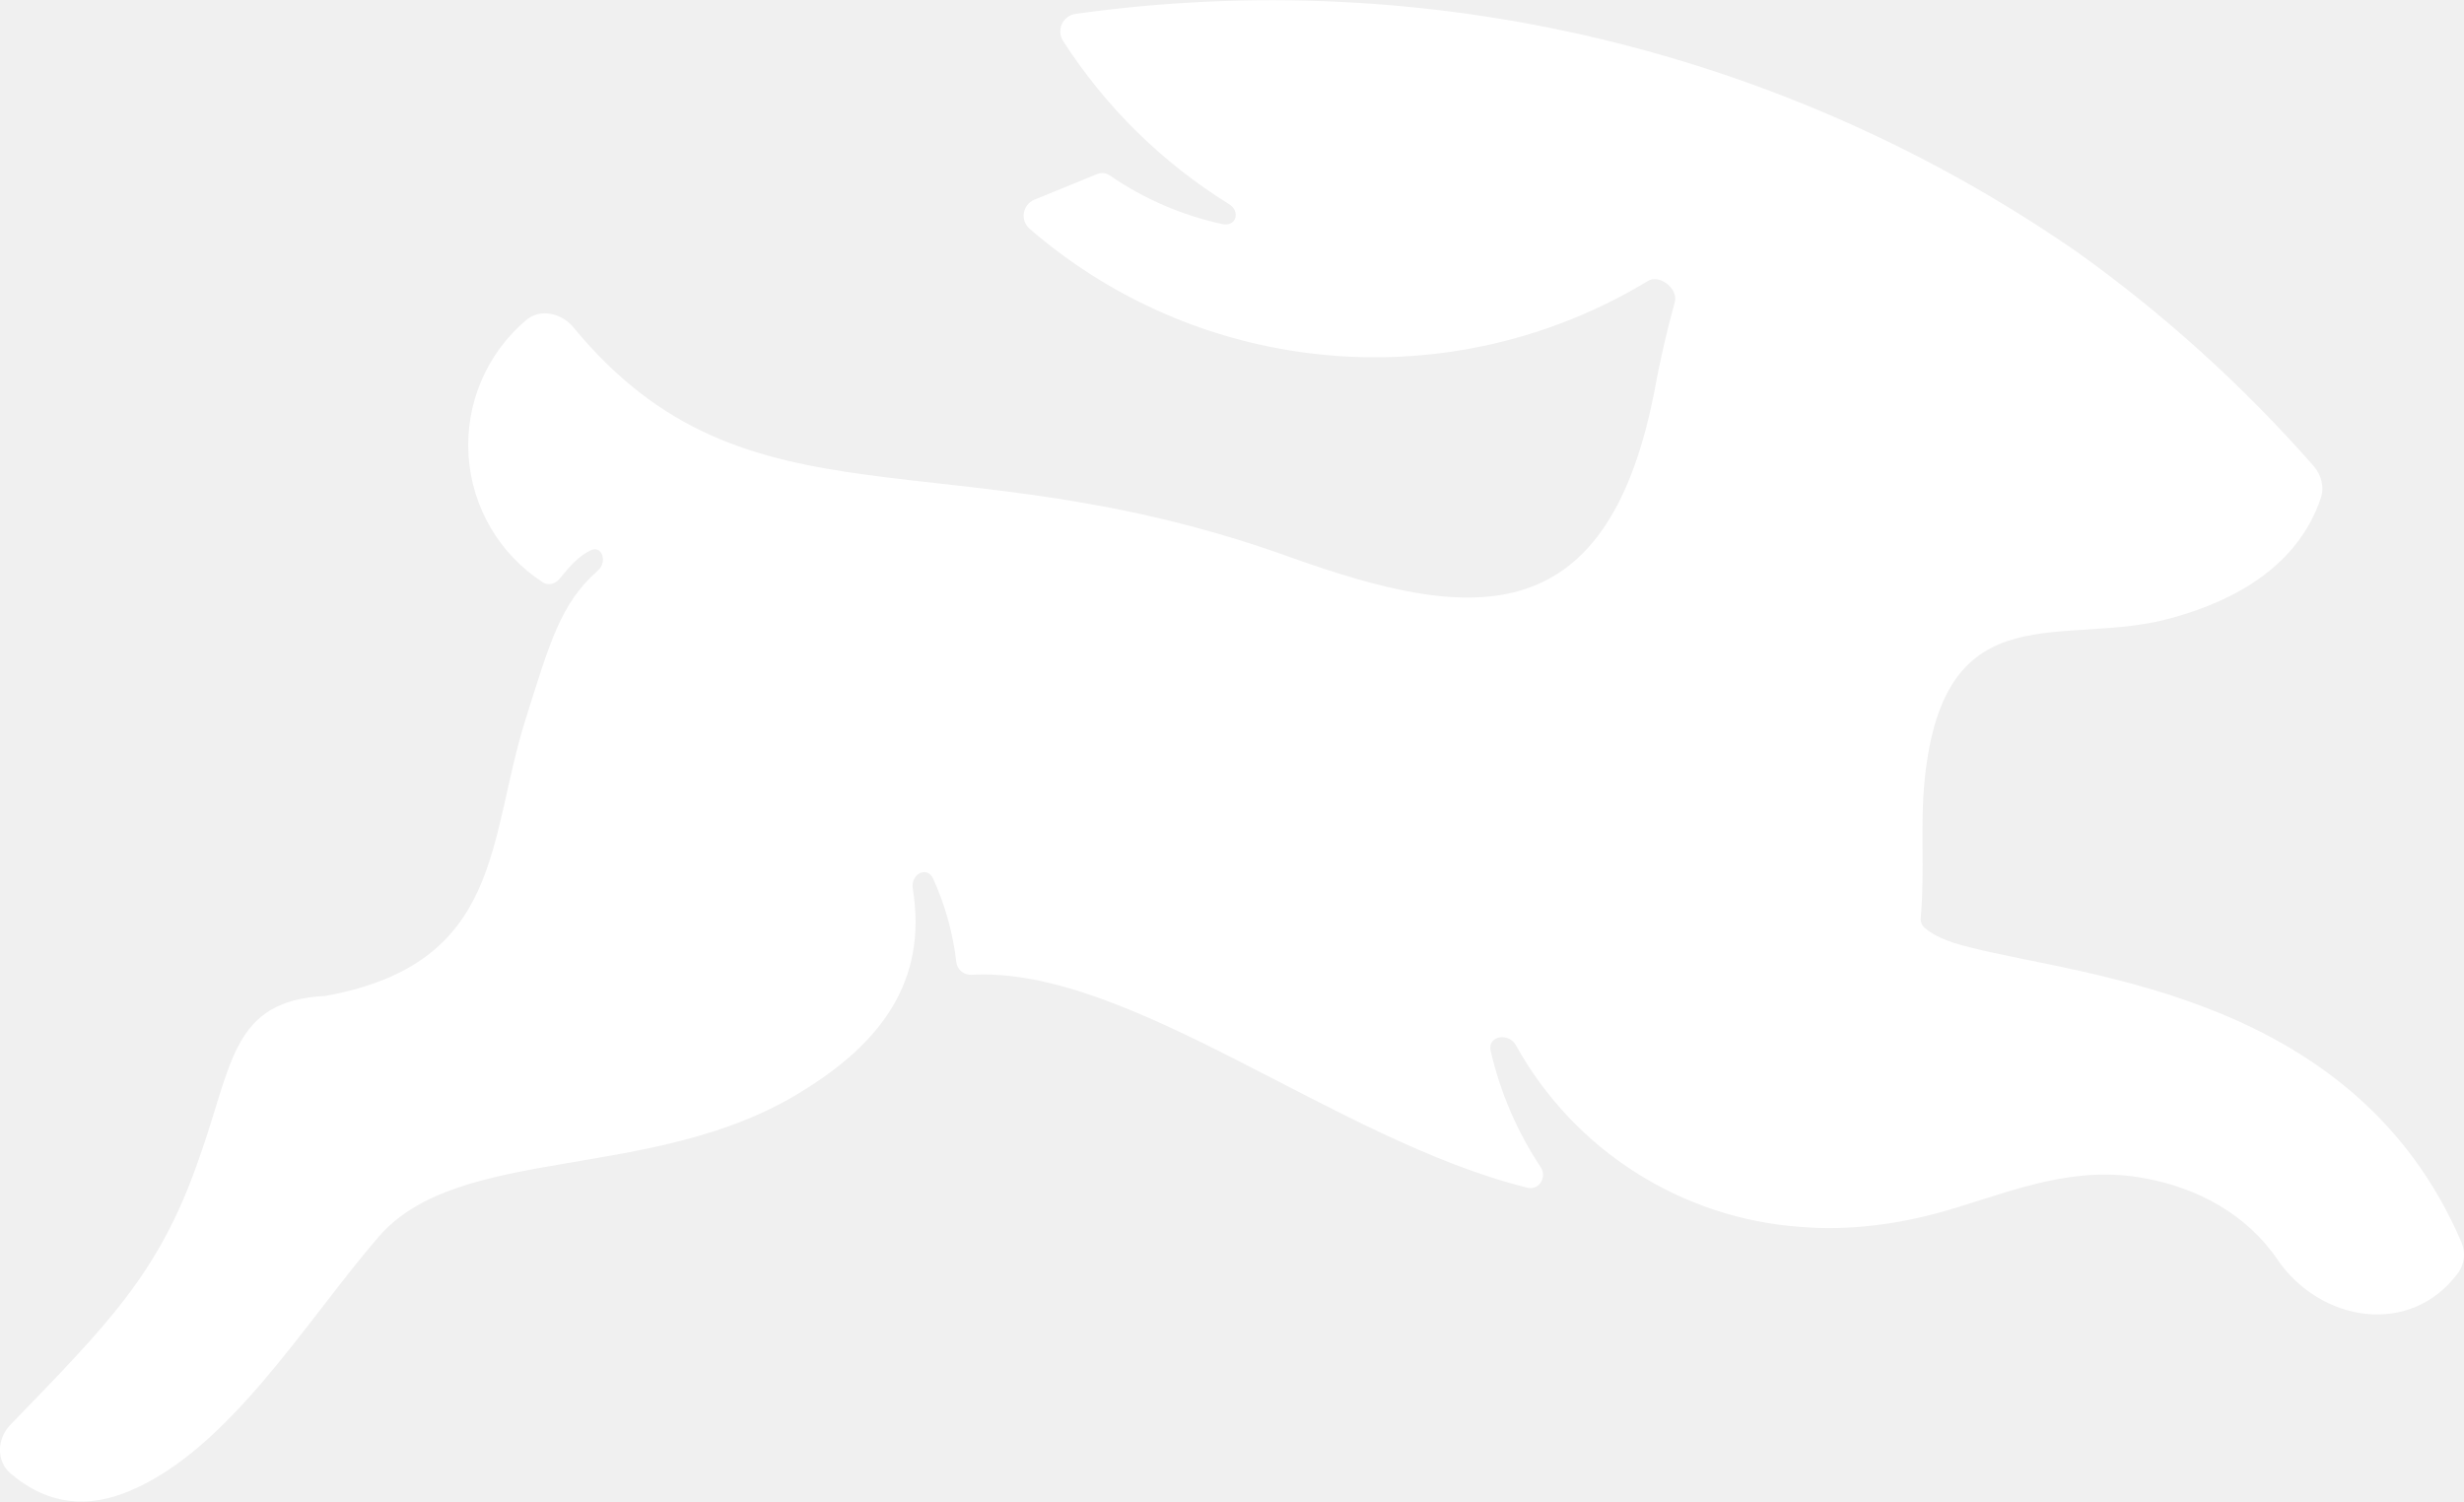
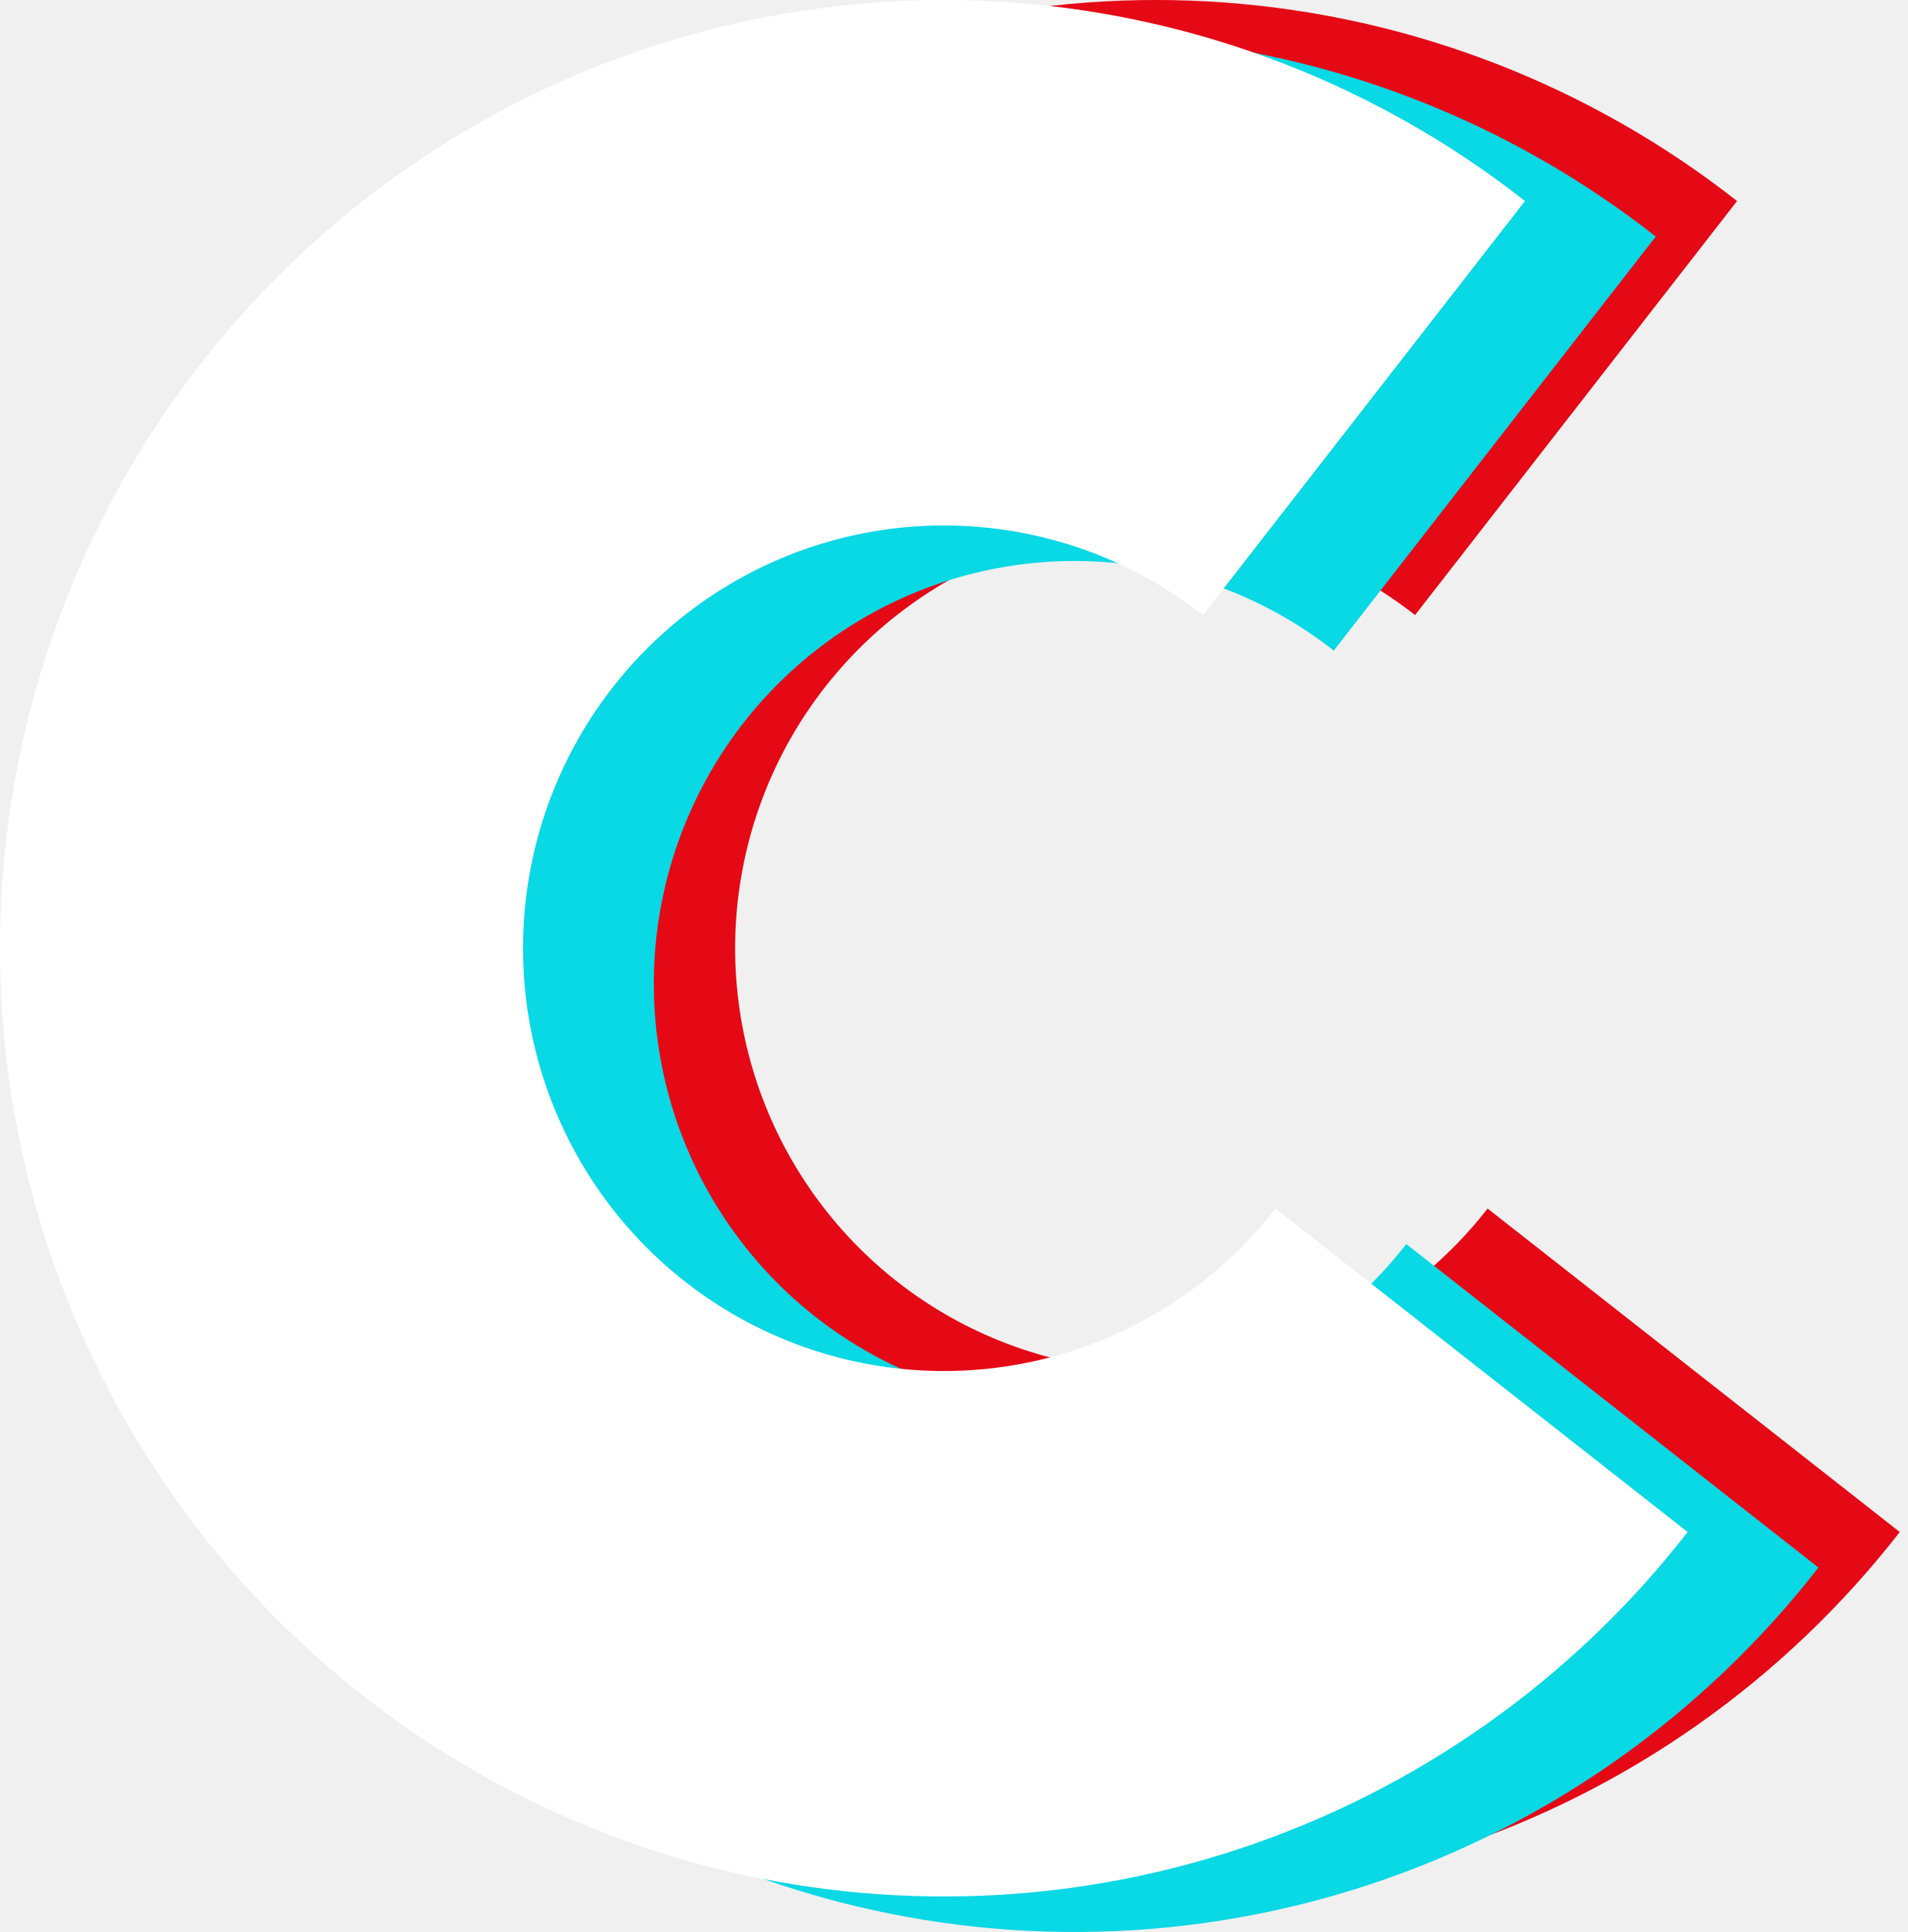
- <svg xmlns="http://www.w3.org/2000/svg" width="64" height="39" fill="none">
-   <path fill="#FFFFFF" fill-rule="evenodd" clip-rule="evenodd" d="M51.18 24.61c-.3-.07-.55-.15-.77-.25-.16-.07-.3-.16-.42-.26a.31.31 0 0 1-.1-.27c.11-1.24-.02-2.33.1-3.56.5-5 3.64-3.41 6.46-4.23 1.62-.45 3.24-1.35 3.83-3.1.1-.3.01-.61-.19-.84a36.2 36.2 0 0 0-6.12-5.54A36.73 36.73 0 0 0 27.94.36a.46.46 0 0 0-.33.7 13.7 13.7 0 0 0 4.31 4.24c.31.19.19.6-.17.52a8.2 8.2 0 0 1-2.92-1.26.35.35 0 0 0-.33-.04l-1.64.67a.45.45 0 0 0-.12.75A13.7 13.7 0 0 0 42.8 7.3c.3-.19.8.2.7.55a27 27 0 0 0-.54 2.37c-1.26 6.37-4.9 5.87-9.4 4.27-9-3.26-14.12-.48-18.66-5.98-.31-.38-.87-.51-1.24-.19a4.25 4.25 0 0 0 .43 6.8c.14.1.33.05.44-.08.28-.35.5-.59.8-.74.3-.16.46.29.2.52-.97.85-1.25 1.87-1.88 3.87-.99 3.13-.57 6.34-5.2 7.18-2.45.12-2.4 1.78-3.29 4.25-1.03 2.98-2.39 4.3-4.9 6.9-.34.36-.36.93.01 1.25 1 .85 2.04.9 3.09.46 2.6-1.08 4.6-4.44 6.48-6.61 2.1-2.42 7.15-1.39 10.97-3.76 2.05-1.25 3.29-2.86 2.9-5.27-.07-.38.37-.62.53-.26.31.68.51 1.4.6 2.16.02.2.2.34.39.33 4.12-.23 9.46 4.3 14.44 5.53.3.08.52-.27.35-.53a9.17 9.17 0 0 1-1.3-3.02c-.1-.39.47-.5.66-.14a9.2 9.2 0 0 0 7.4 4.71c1.2.1 2.54-.05 3.93-.47 1.66-.5 3.19-1.14 5.02-.79 1.36.25 2.63.94 3.42 2.1 1.1 1.62 3.45 2.04 4.7.35a.81.81 0 0 0 .08-.8c-2.76-6.43-9.75-6.88-12.75-7.65Z" />
+ <svg xmlns="http://www.w3.org/2000/svg" width="79" height="80" viewBox="0 0 79 80" fill="none">
+   <path d="M78.667 63.438C73.907 69.558 67.449 74.122 60.108 76.554C52.766 78.986 44.872 79.177 37.423 77.101C29.974 75.026 23.305 70.778 18.259 64.895C13.213 59.012 10.017 51.758 9.074 44.05C8.132 36.342 9.487 28.526 12.966 21.592C16.445 14.657 21.893 8.915 28.622 5.09C35.349 1.266 43.055 -0.468 50.764 0.108C58.473 0.684 65.839 3.543 71.93 8.324L58.596 25.469C55.88 23.338 52.596 22.063 49.159 21.806C45.722 21.55 42.286 22.323 39.286 24.028C36.287 25.733 33.858 28.293 32.306 31.385C30.755 34.477 30.151 37.962 30.571 41.398C30.991 44.835 32.416 48.069 34.666 50.692C36.916 53.315 39.889 55.209 43.211 56.135C46.532 57.06 50.052 56.975 53.325 55.891C56.598 54.806 59.478 52.771 61.6 50.043L78.667 63.438Z" fill="#E50915" />
+   <path d="M75.3 64.909C70.541 71.029 64.082 75.593 56.741 78.025C49.399 80.457 41.505 80.647 34.056 78.572C26.607 76.497 19.938 72.249 14.892 66.366C9.846 60.483 6.65 53.228 5.708 45.52C4.766 37.812 6.12 29.997 9.599 23.062C13.079 16.128 18.527 10.385 25.255 6.561C31.983 2.737 39.688 1.003 47.397 1.579C55.106 2.154 62.472 5.013 68.564 9.794L55.23 26.94C52.514 24.808 49.229 23.533 45.792 23.277C42.355 23.02 38.919 23.793 35.92 25.498C32.92 27.203 30.491 29.764 28.939 32.856C27.388 35.947 26.784 39.432 27.204 42.869C27.624 46.306 29.049 49.54 31.299 52.163C33.549 54.786 36.523 56.68 39.844 57.605C43.165 58.531 46.685 58.446 49.958 57.361C53.231 56.277 56.111 54.242 58.233 51.513L75.3 64.909Z" fill="#09D8E5" />
+   <path d="M69.884 63.438C65.124 69.558 58.666 74.122 51.325 76.554C43.983 78.986 36.089 79.177 28.64 77.101C21.191 75.026 14.521 70.778 9.475 64.895C4.43 59.012 1.233 51.758 0.291 44.05C-0.651 36.342 0.704 28.526 4.183 21.592C7.662 14.657 13.11 8.915 19.838 5.09C26.567 1.266 34.272 -0.468 41.981 0.108C49.69 0.684 57.056 3.543 63.148 8.324L49.813 25.469C47.097 23.338 43.813 22.063 40.376 21.806C36.939 21.55 33.503 22.323 30.503 24.028C27.504 25.733 25.075 28.293 23.523 31.385C21.972 34.477 21.368 37.962 21.788 41.398C22.208 44.835 23.633 48.069 25.883 50.692C28.133 53.315 31.106 55.209 34.428 56.135C37.749 57.06 41.269 56.975 44.542 55.891C47.815 54.806 50.695 52.771 52.817 50.043L69.884 63.438Z" fill="white" />
</svg>
